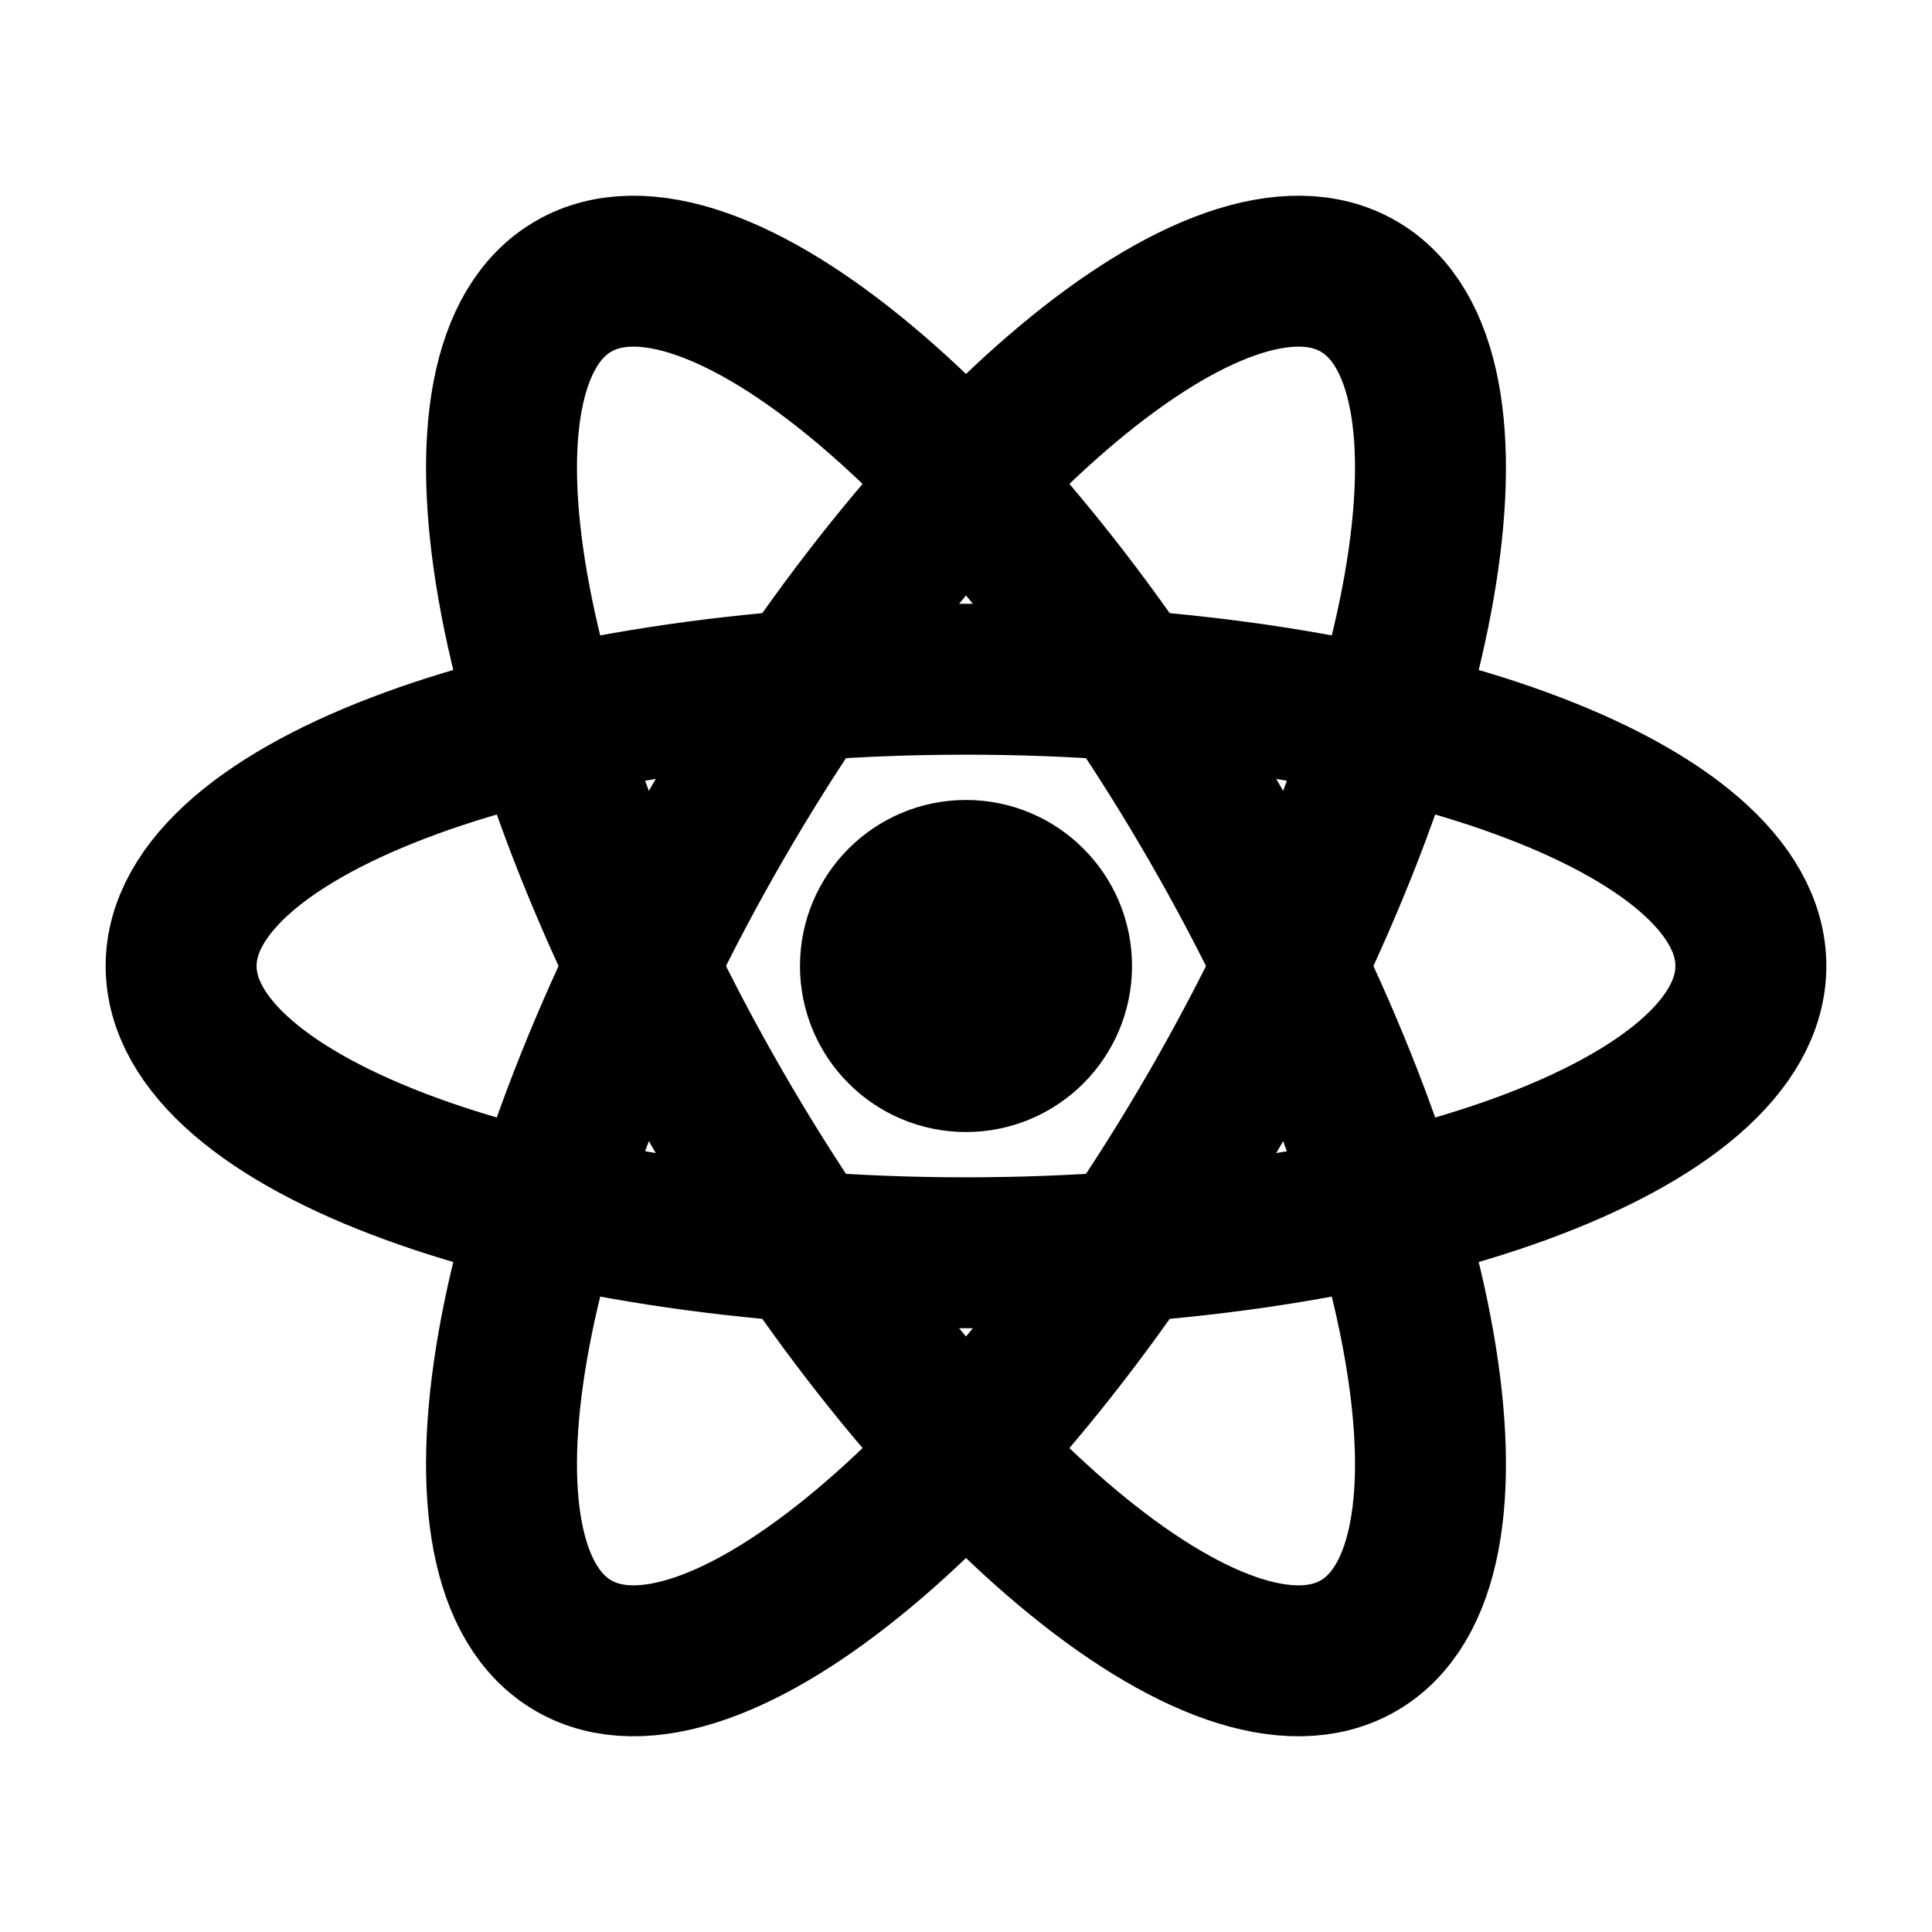
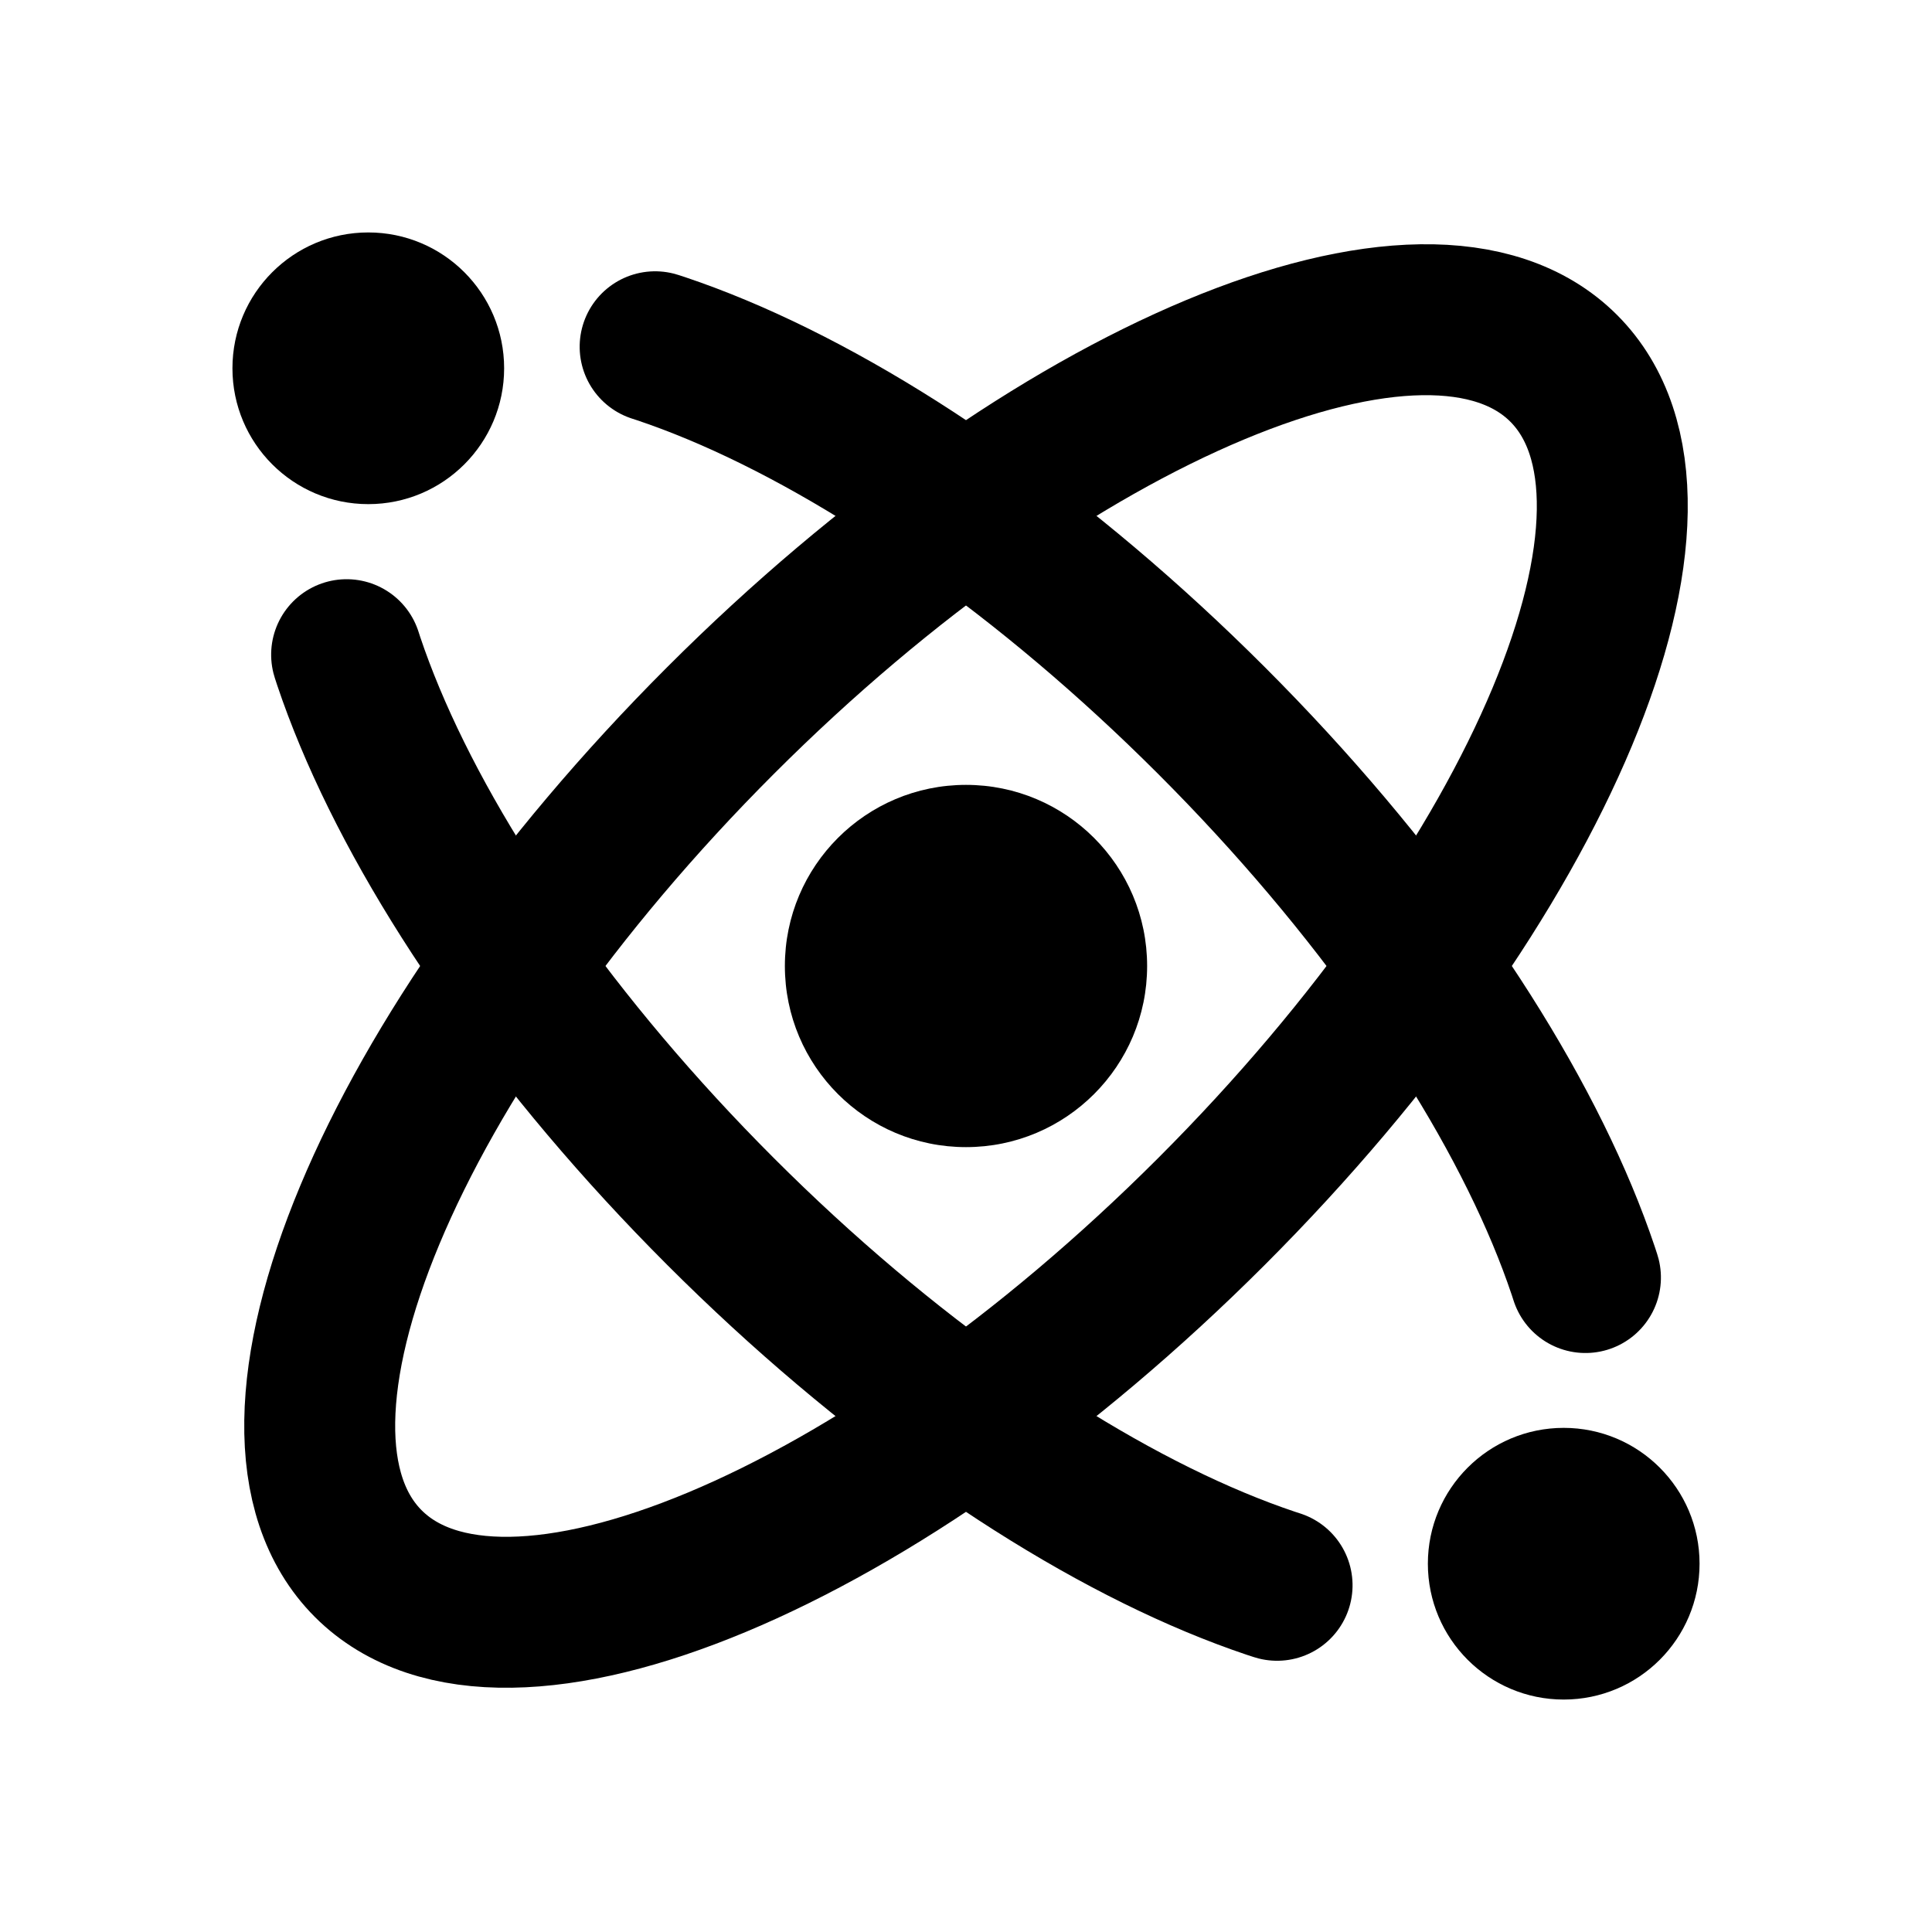
<svg xmlns="http://www.w3.org/2000/svg" viewBox="0 0 64 64" fill="none" stroke="currentColor" stroke-width="5" stroke-linecap="round" stroke-linejoin="round">
-   <circle cx="32" cy="32" r="3" fill="currentColor" />
-   <ellipse cx="32" cy="32" rx="26" ry="9.5" />
-   <ellipse cx="32" cy="32" rx="26" ry="9.5" transform="rotate(60 32 32)" />
-   <ellipse cx="32" cy="32" rx="26" ry="9.5" transform="rotate(120 32 32)" />
+   <circle cx="32" cy="32" r="6" fill="currentColor" stroke="none" />
+   <ellipse cx="32" cy="32" rx="28" ry="11.5" transform="rotate(-45 32 32)" />
+   <ellipse cx="32" cy="32" rx="28" ry="11.5" transform="rotate(45 32 32)" stroke-dasharray="44.8 20" stroke-dashoffset="-10" />
+   <circle cx="12.2" cy="12.2" r="4.5" fill="currentColor" stroke="none" />
+   <circle cx="51.8" cy="51.8" r="4.5" fill="currentColor" stroke="none" />
</svg>
